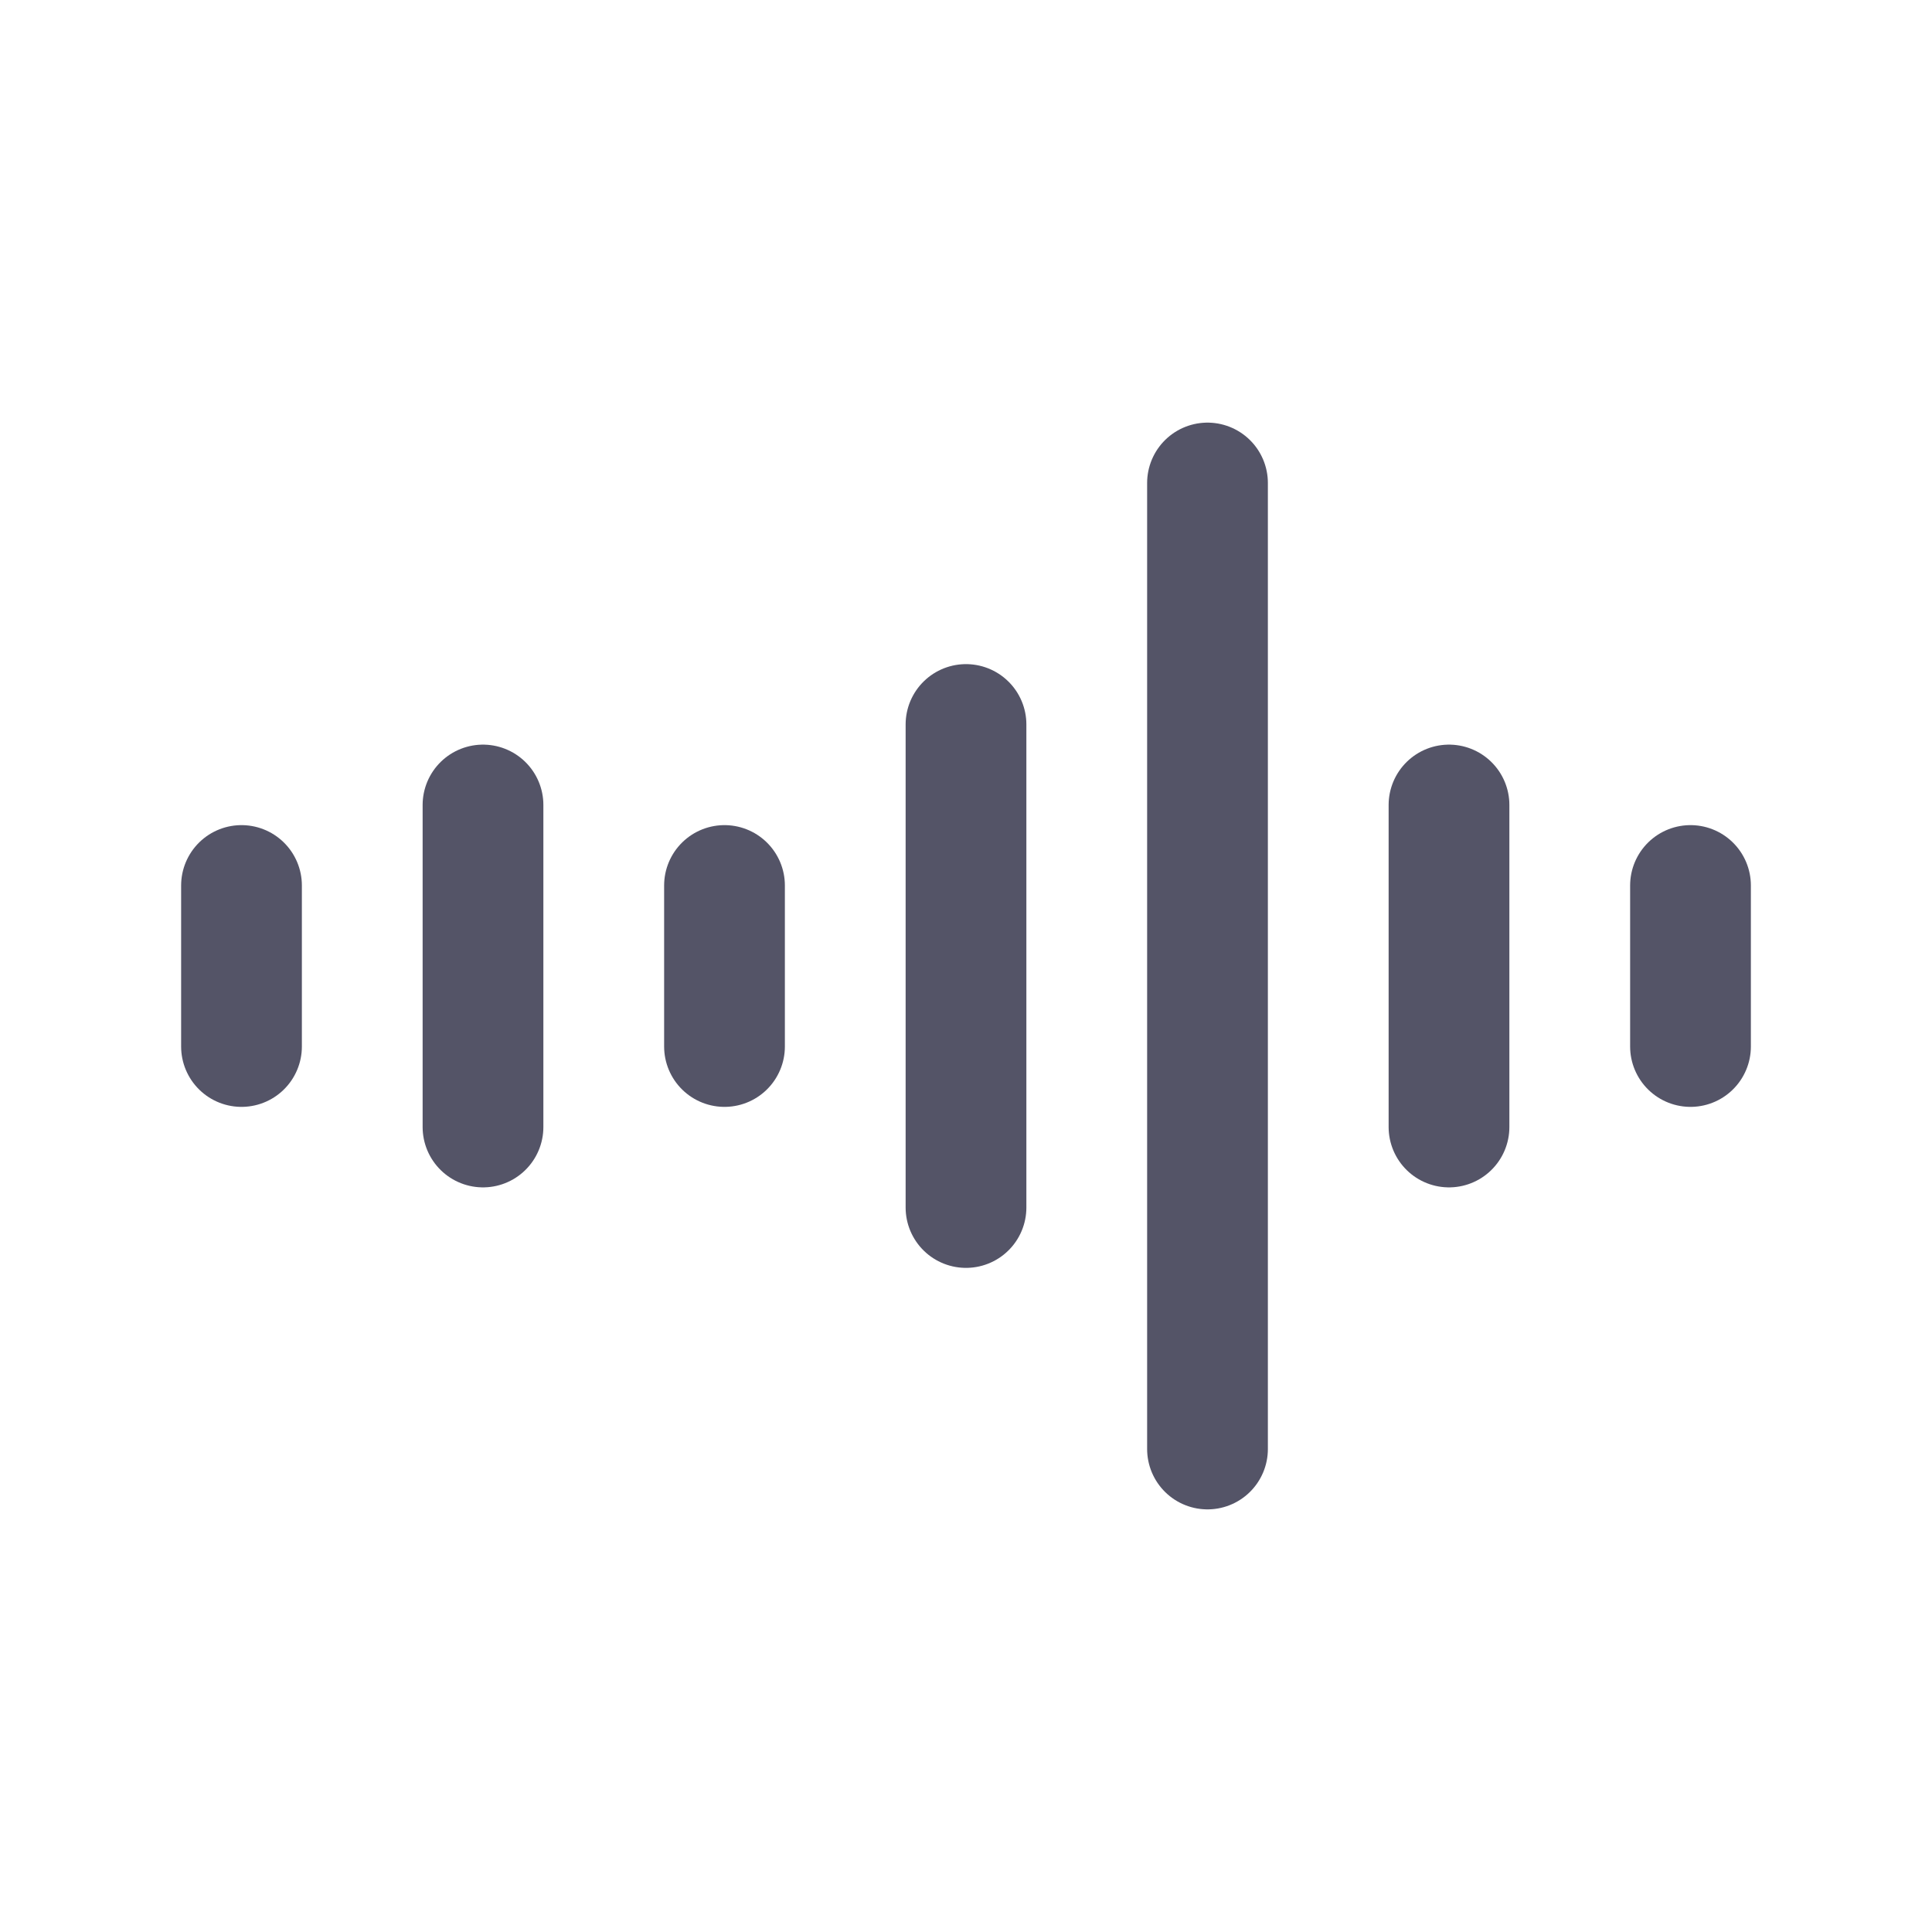
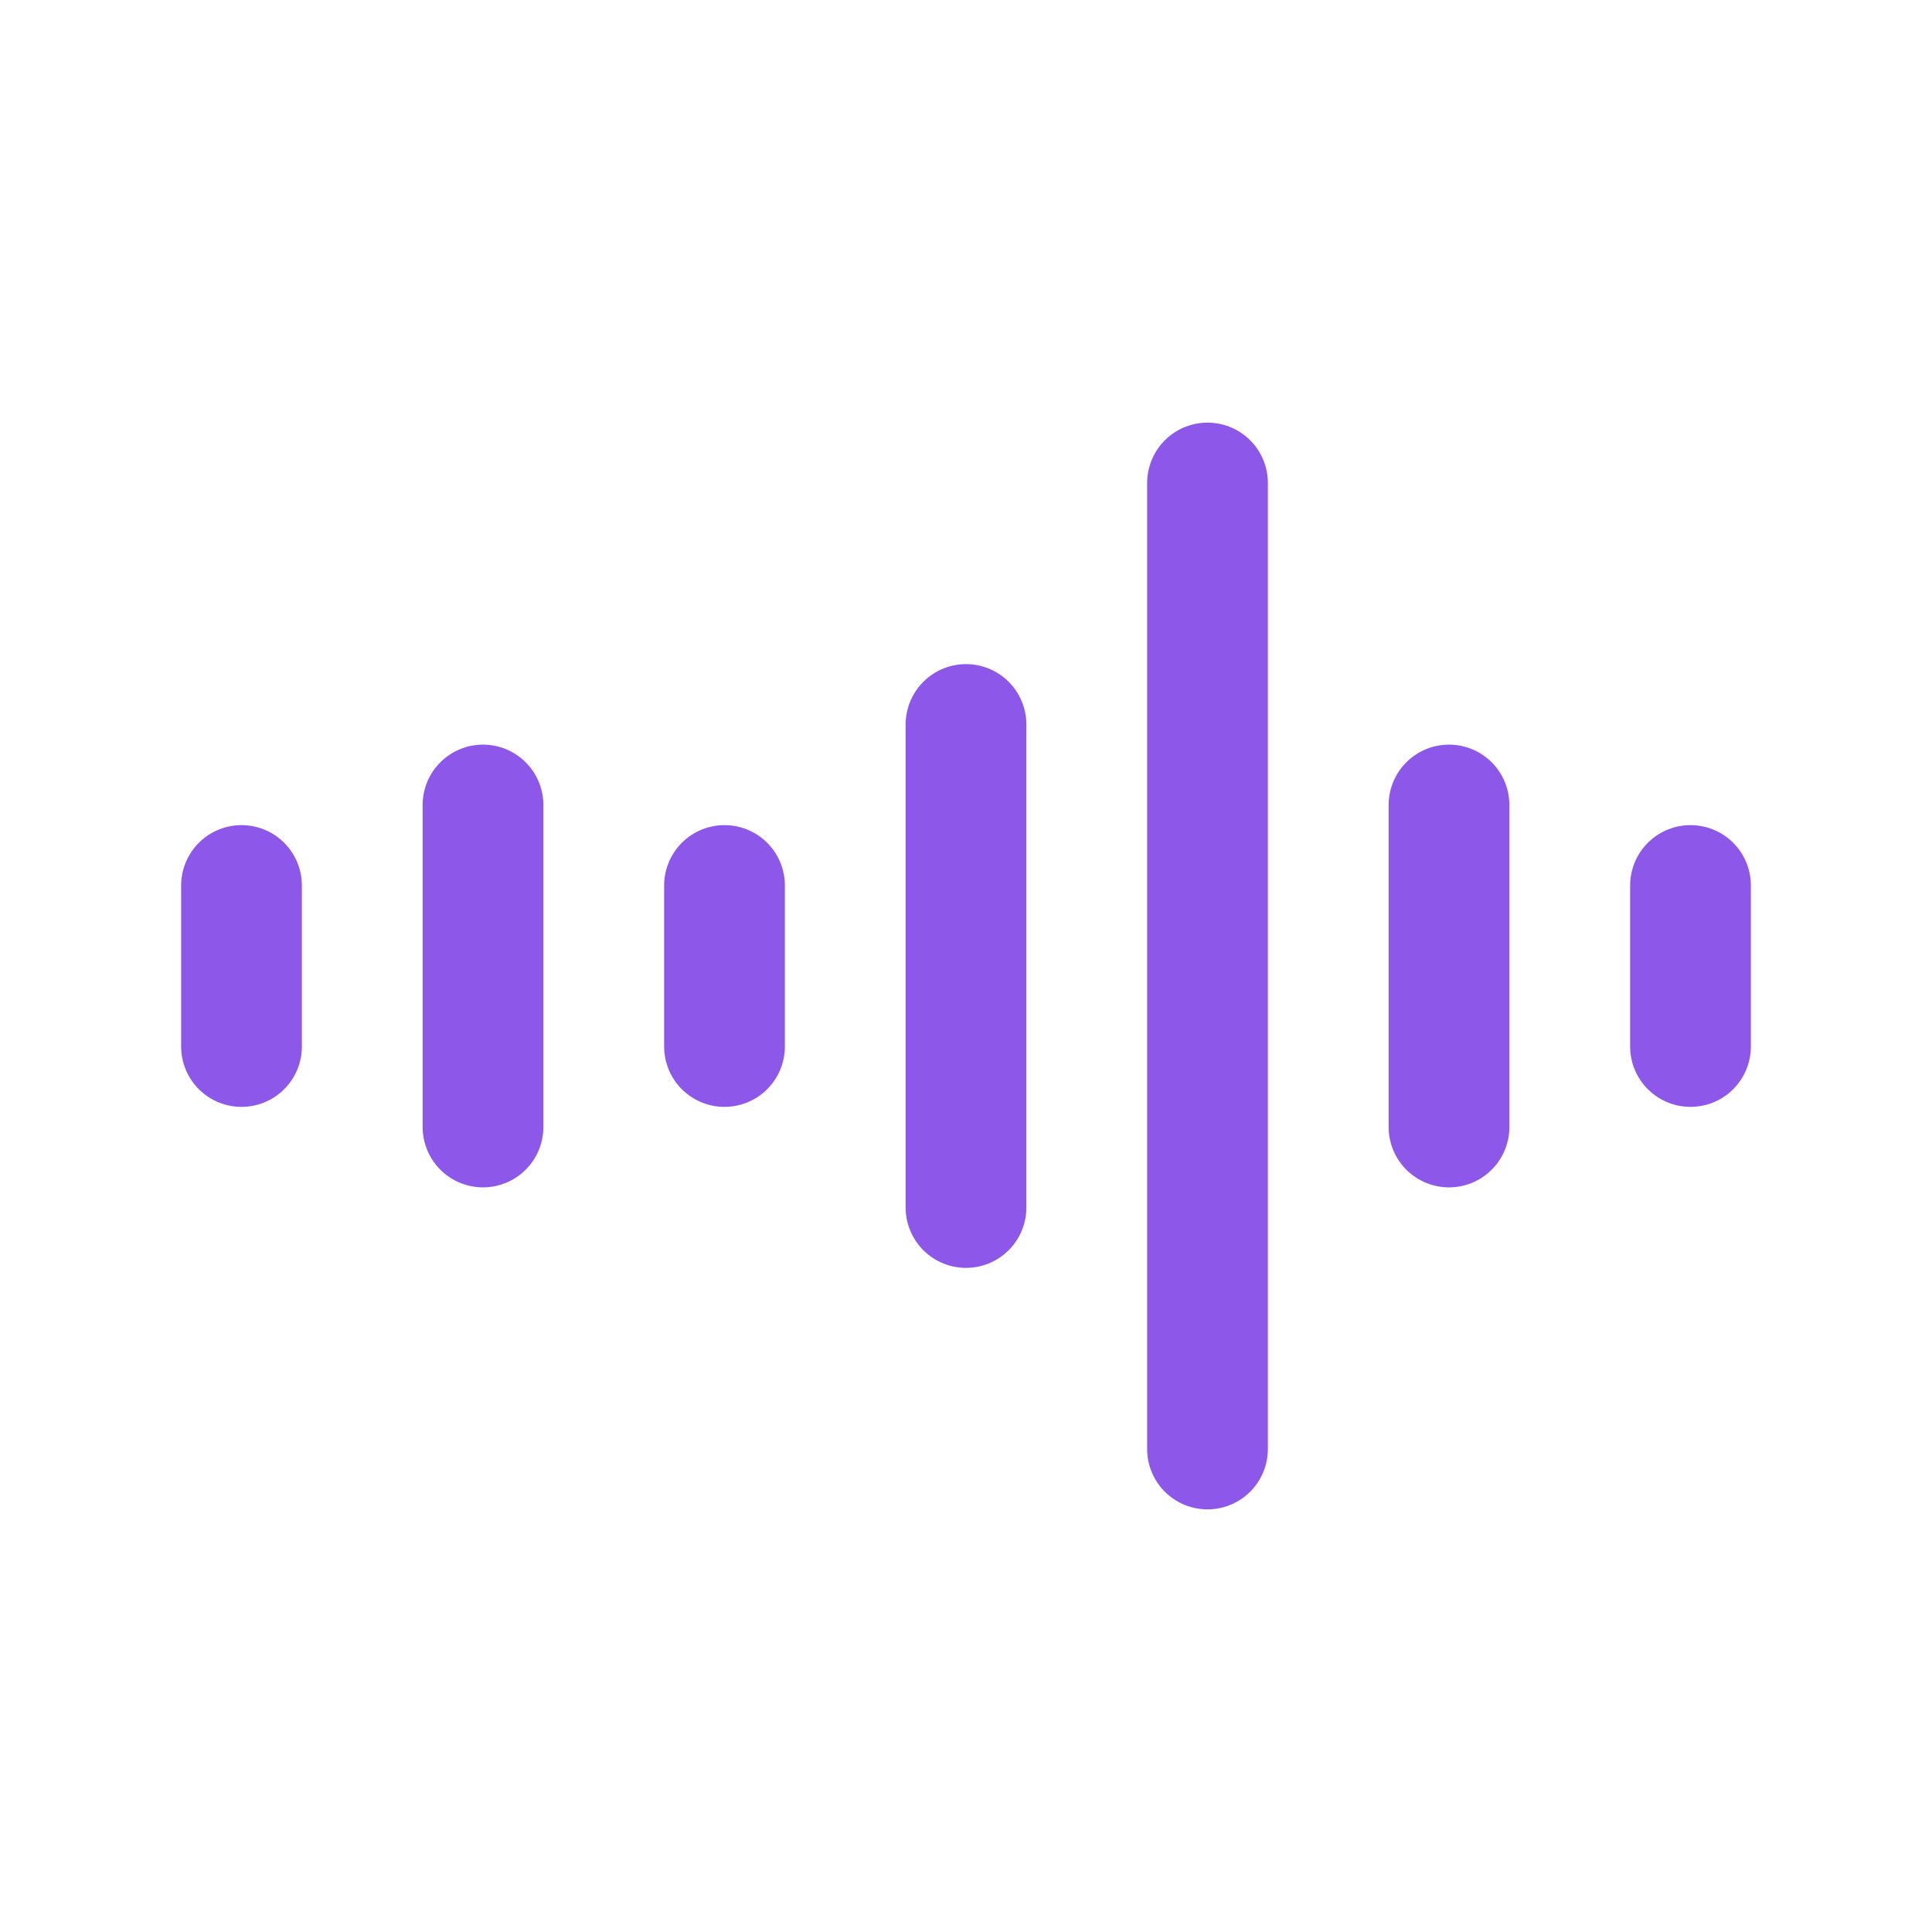
<svg xmlns="http://www.w3.org/2000/svg" width="64px" height="64px" viewBox="0 0 24 24" fill="none">
  <g id="SVGRepo_bgCarrier" stroke-width="0" />
  <g id="SVGRepo_tracerCarrier" stroke-linecap="round" stroke-linejoin="round" />
  <g id="SVGRepo_iconCarrier">
-     <path d="M3 11V13M6 10V14M9 11V13M12 9V15M15 6V18M18 10V14M21 11V13" stroke="#545467" stroke-width="1.5" stroke-linecap="round" stroke-linejoin="round" />
+     <path d="M3 11V13M6 10V14M9 11V13M12 9V15M15 6V18M18 10V14M21 11V13" stroke="#8D58EA" stroke-width="1.5" stroke-linecap="round" stroke-linejoin="round" />
  </g>
</svg>
